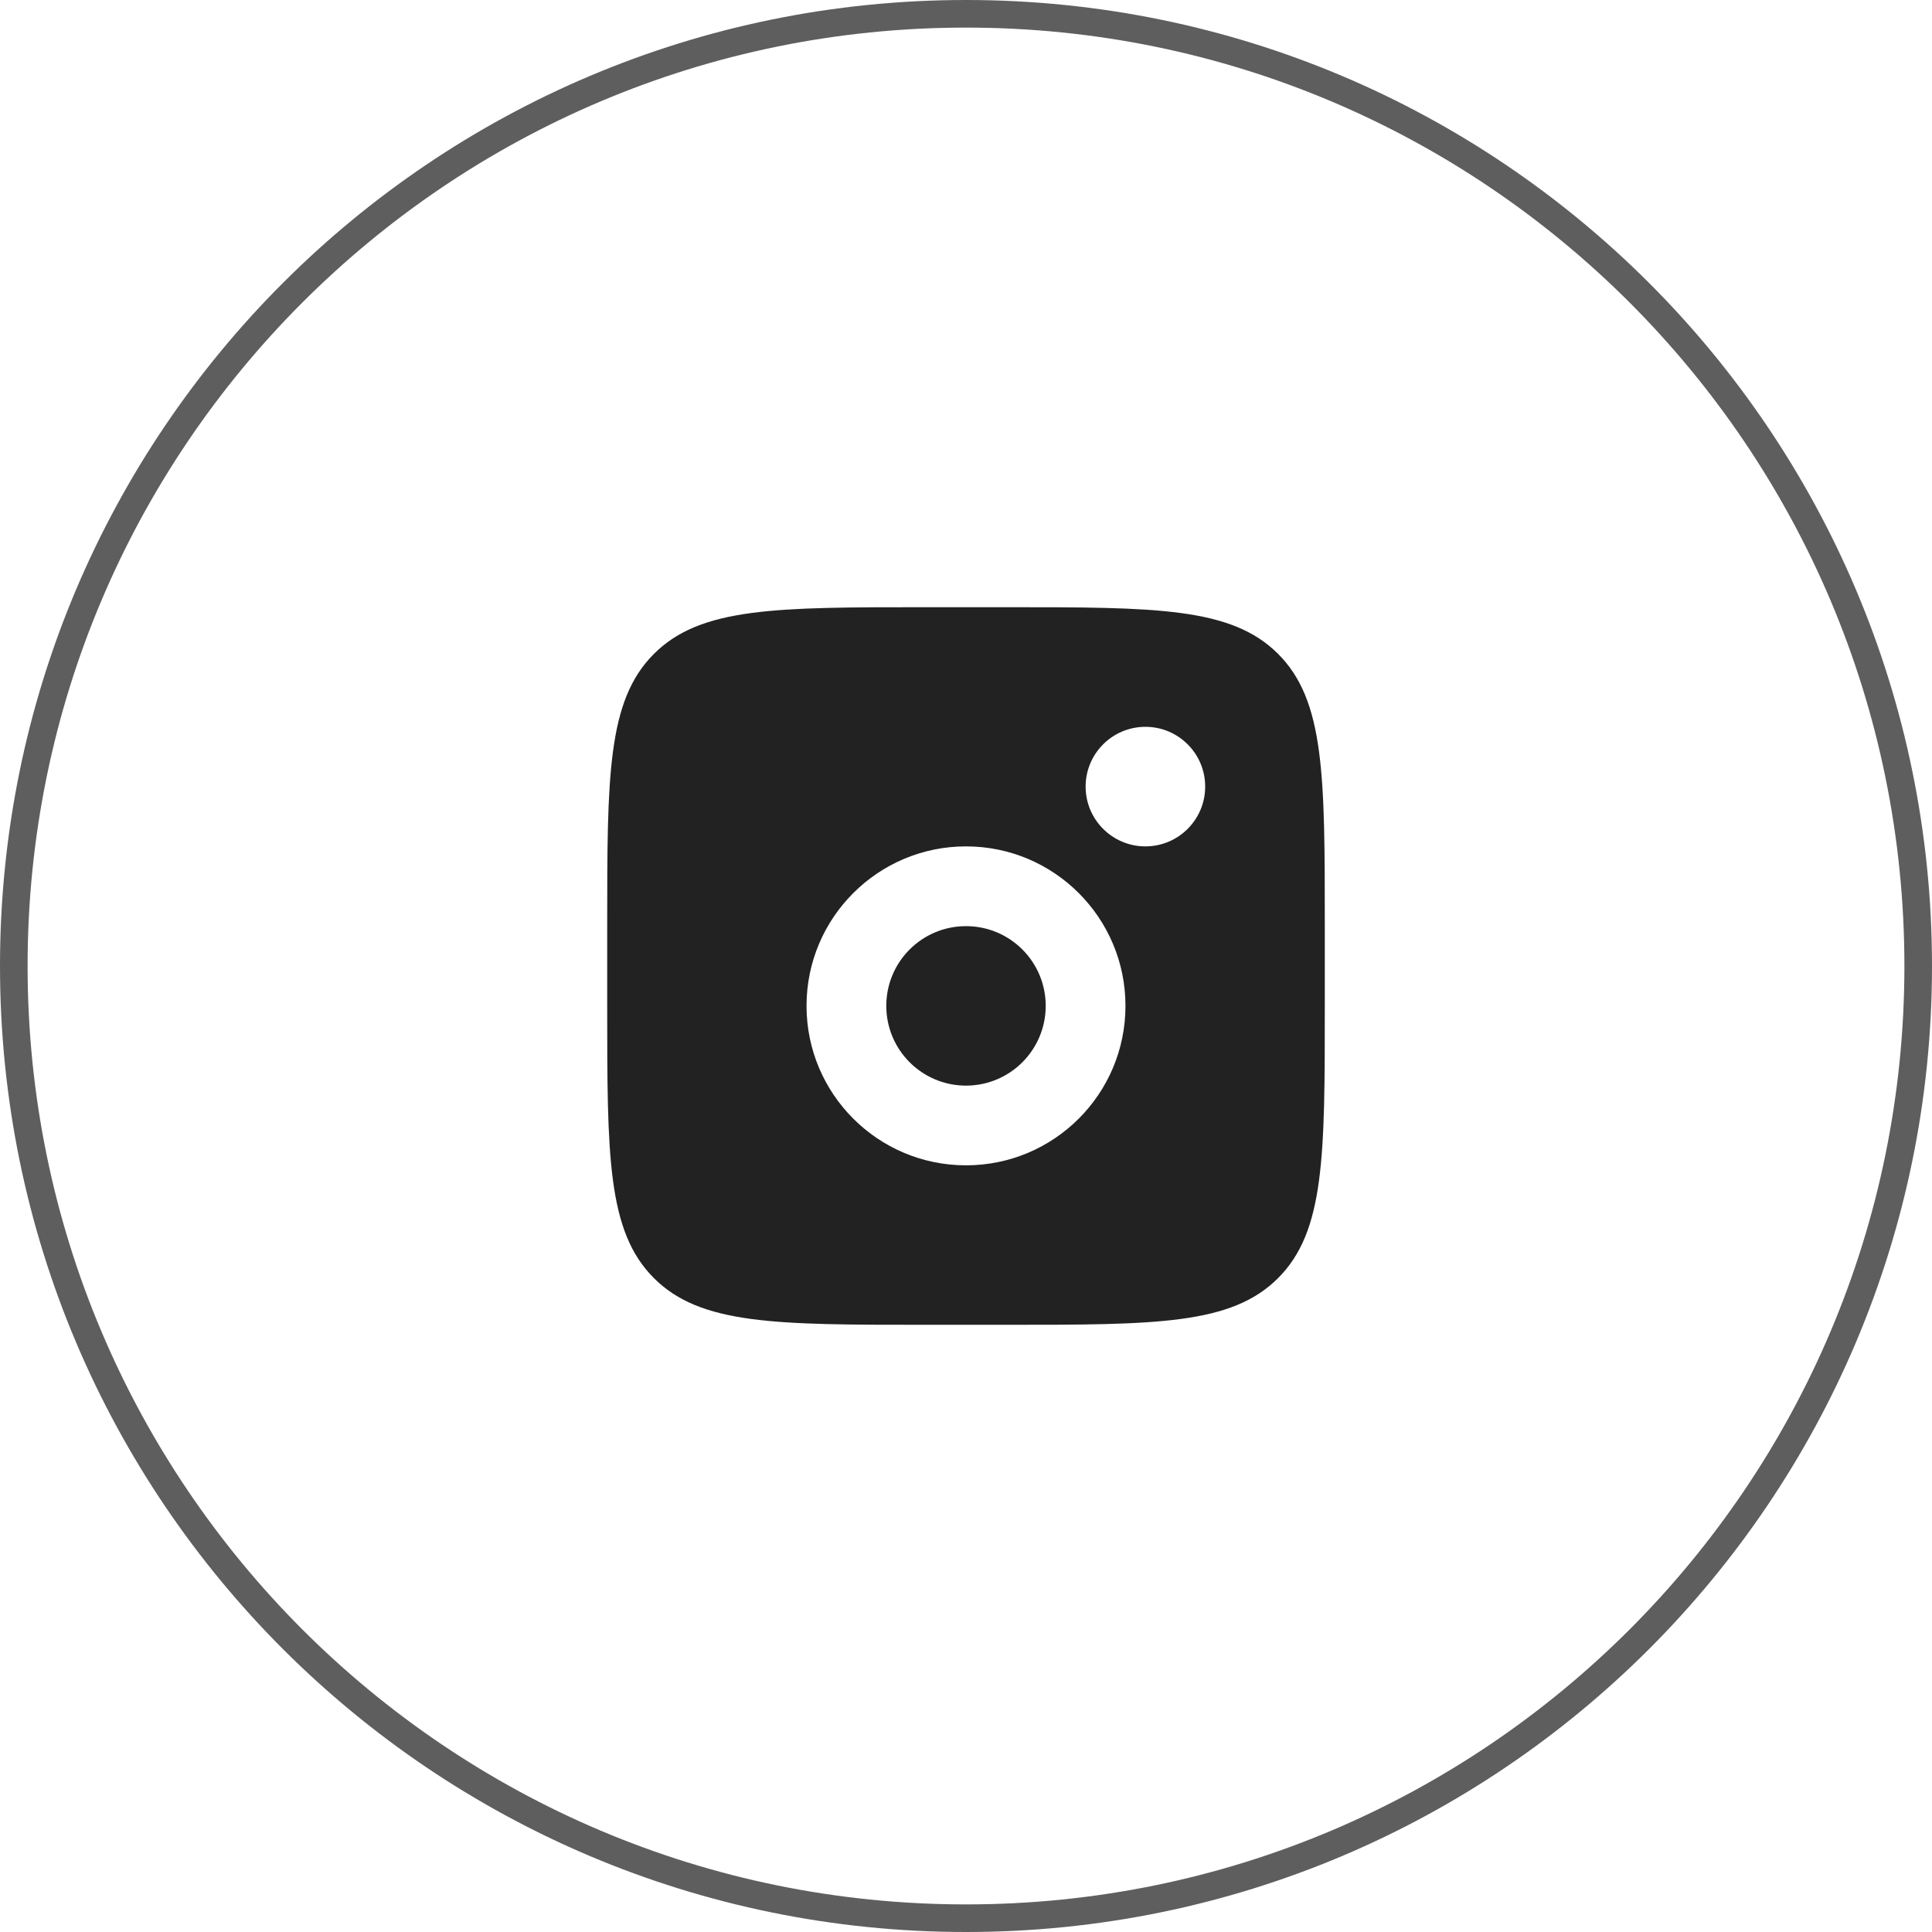
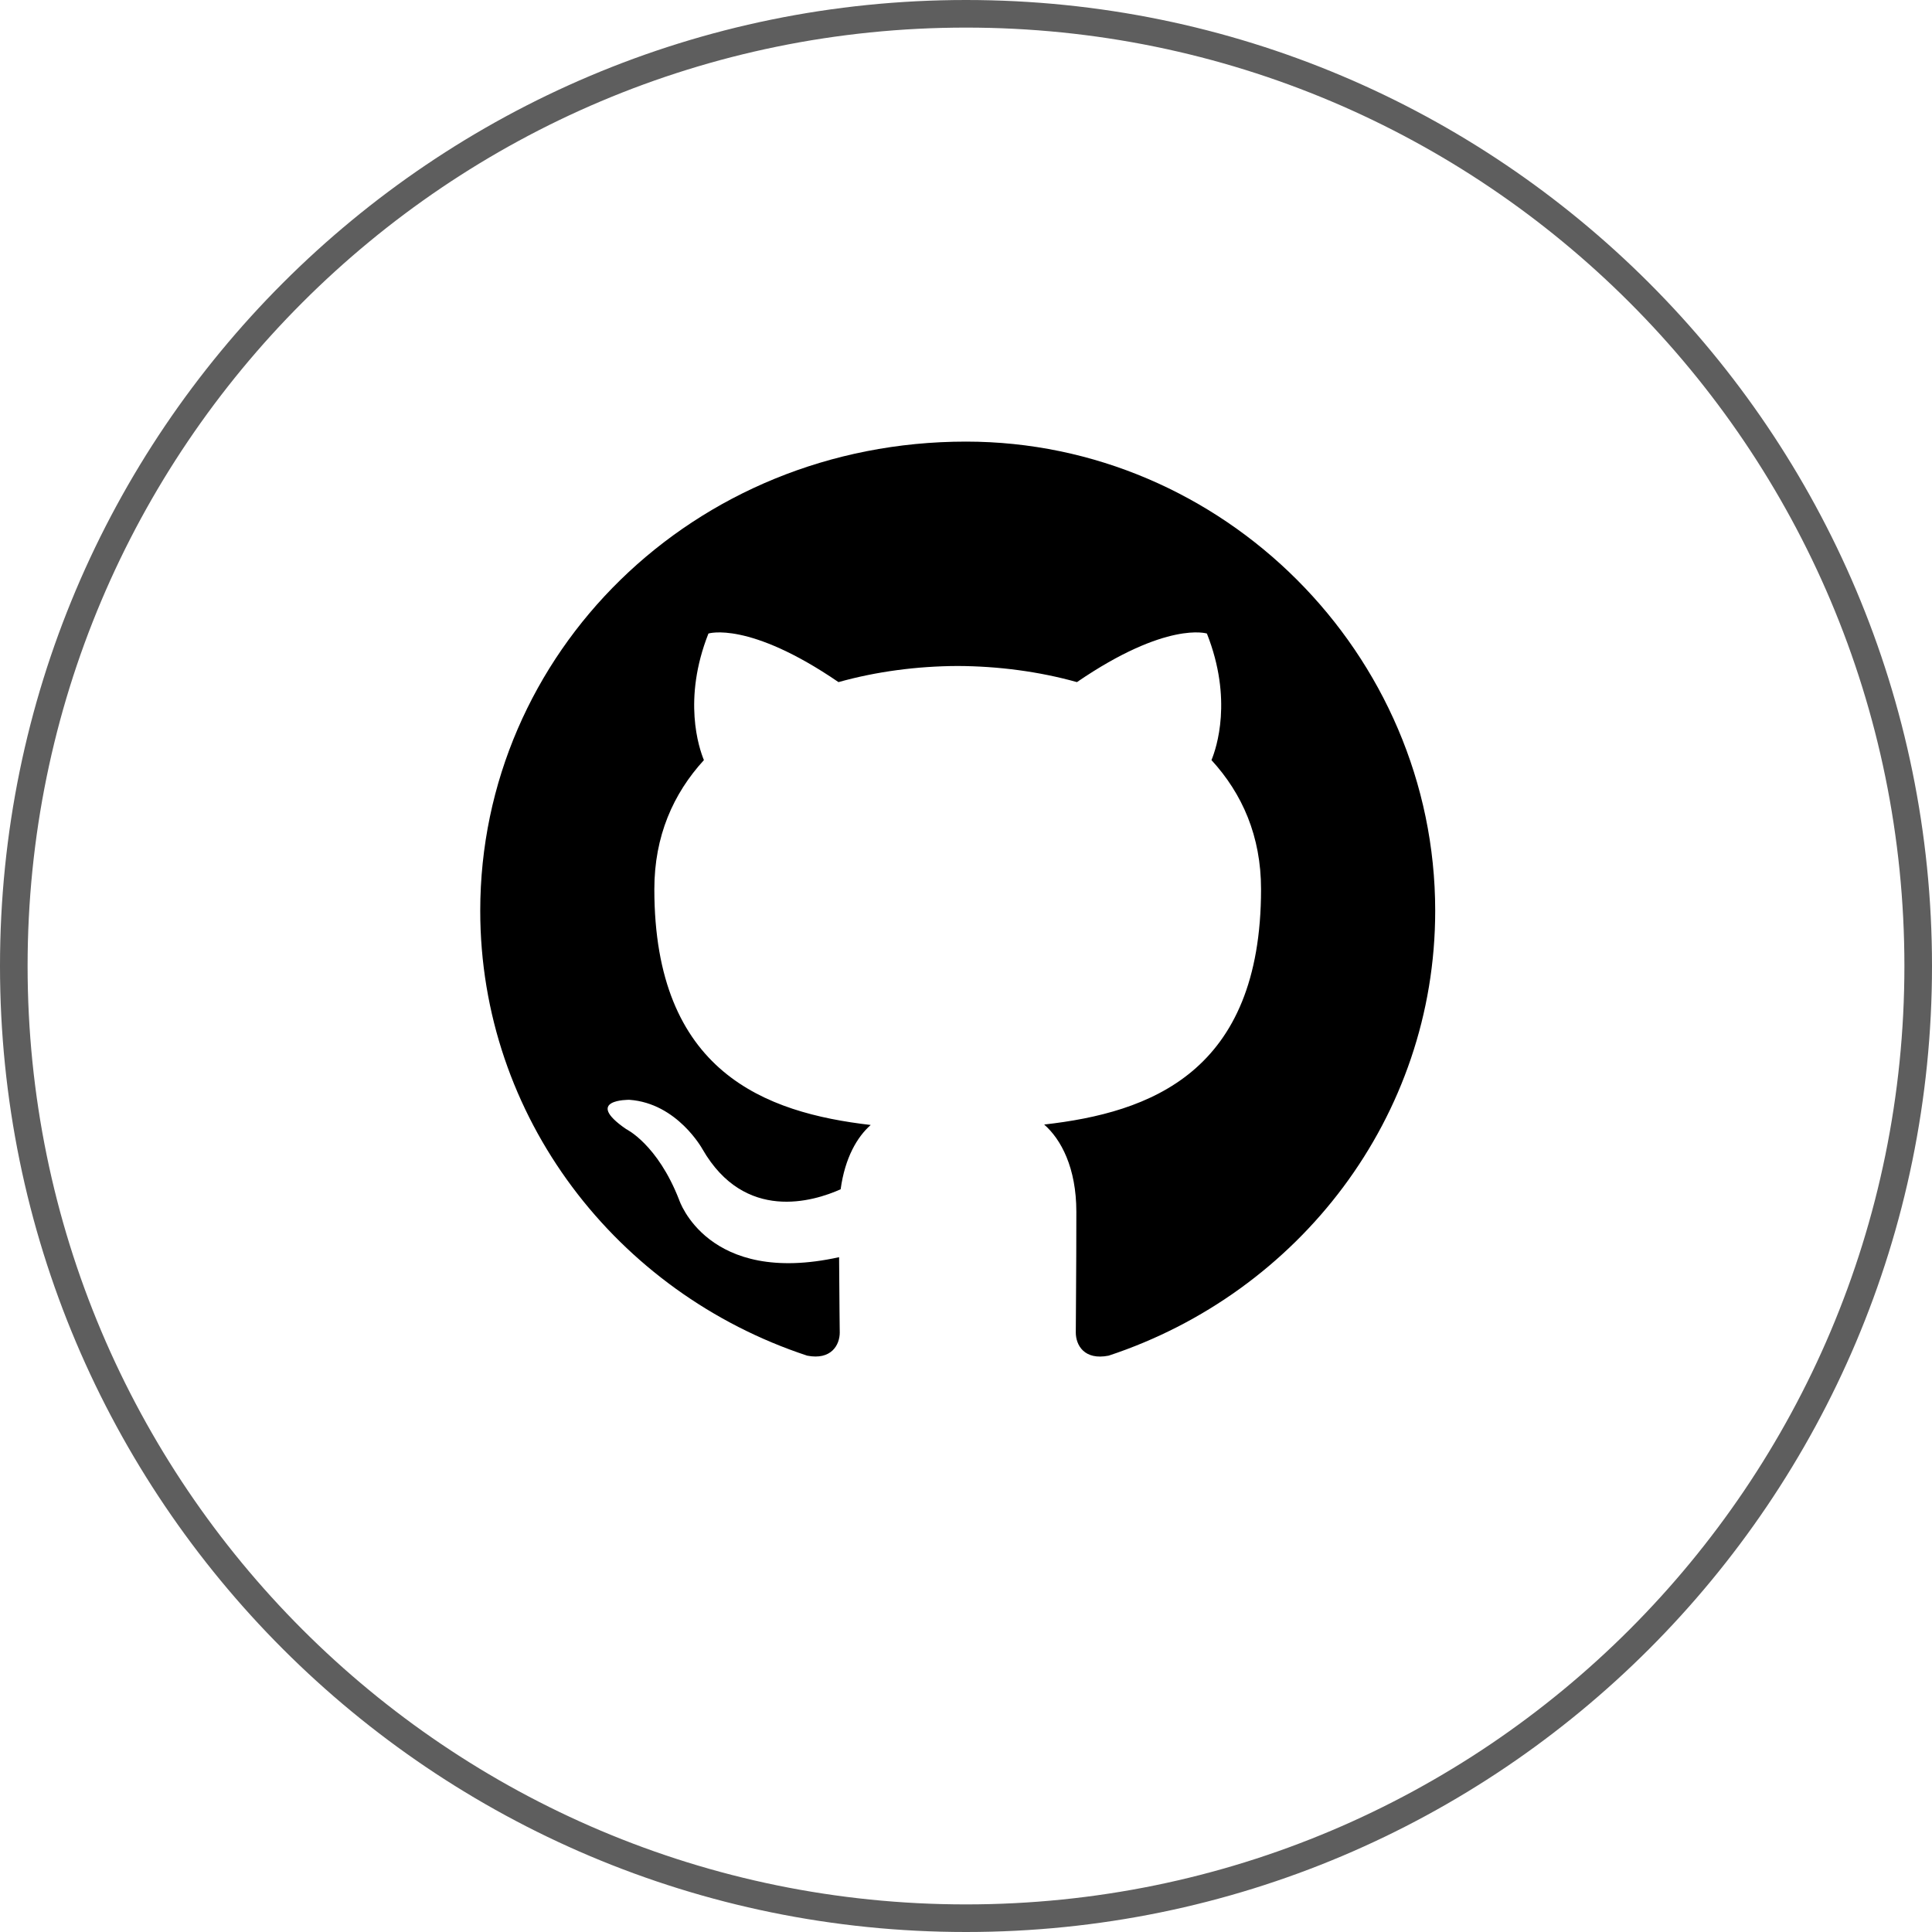
<svg xmlns="http://www.w3.org/2000/svg" width="35" height="35" viewBox="0 0 35 35" fill="none">
  <circle cx="17.5" cy="17.5" r="17.25" stroke="#5E5E5E" stroke-width="0.5" />
-   <path fill-rule="evenodd" clip-rule="evenodd" d="M11 16.778C11 14.054 11 12.692 11.846 11.846C12.692 11 14.054 11 16.778 11H18.222C20.946 11 22.308 11 23.154 11.846C24 12.692 24 14.054 24 16.778V18.222C24 20.946 24 22.308 23.154 23.154C22.308 24 20.946 24 18.222 24H16.778C14.054 24 12.692 24 11.846 23.154C11 22.308 11 20.946 11 18.222V16.778ZM21.833 14.25C21.833 14.848 21.348 15.333 20.75 15.333C20.152 15.333 19.667 14.848 19.667 14.25C19.667 13.652 20.152 13.167 20.75 13.167C21.348 13.167 21.833 13.652 21.833 14.25ZM18.944 18.222C18.944 19.02 18.298 19.667 17.5 19.667C16.702 19.667 16.056 19.02 16.056 18.222C16.056 17.424 16.702 16.778 17.5 16.778C18.298 16.778 18.944 17.424 18.944 18.222ZM20.389 18.222C20.389 19.818 19.096 21.111 17.5 21.111C15.905 21.111 14.611 19.818 14.611 18.222C14.611 16.627 15.905 15.333 17.5 15.333C19.096 15.333 20.389 16.627 20.389 18.222Z" fill="#222222" />
+   <path d="M17.5 8C22.157 8 26 11.843 26 16.5C26 20.234 23.534 23.419 20.084 24.559C19.645 24.646 19.489 24.372 19.489 24.138C19.489 23.855 19.499 23.051 19.499 21.952C19.499 21.156 19.222 20.639 18.916 20.372C20.83 20.156 22.845 19.433 22.845 16.108C22.845 15.149 22.506 14.379 21.947 13.77C22.037 13.552 22.336 12.669 21.864 11.477C21.864 11.477 21.137 11.243 19.51 12.357C18.823 12.165 18.084 12.068 17.349 12.065C16.614 12.068 15.876 12.165 15.19 12.357C13.562 11.243 12.834 11.477 12.834 11.477C12.363 12.669 12.662 13.552 12.752 13.77C12.195 14.379 11.854 15.149 11.854 16.108C11.854 19.425 13.865 20.159 15.774 20.38C15.529 20.595 15.307 20.974 15.229 21.545C14.738 21.765 13.492 22.147 12.727 20.82C12.727 20.82 12.271 19.985 11.401 19.924C11.401 19.924 10.557 19.912 11.342 20.454C11.342 20.454 11.91 20.725 12.303 21.736C12.303 21.736 12.813 23.303 15.201 22.775C15.205 23.499 15.213 24.177 15.213 24.138C15.213 24.371 15.054 24.643 14.623 24.559C11.17 23.421 8.7 20.234 8.7 16.5C8.7 11.843 12.544 8 17.5 8Z" fill="black" />
</svg>
